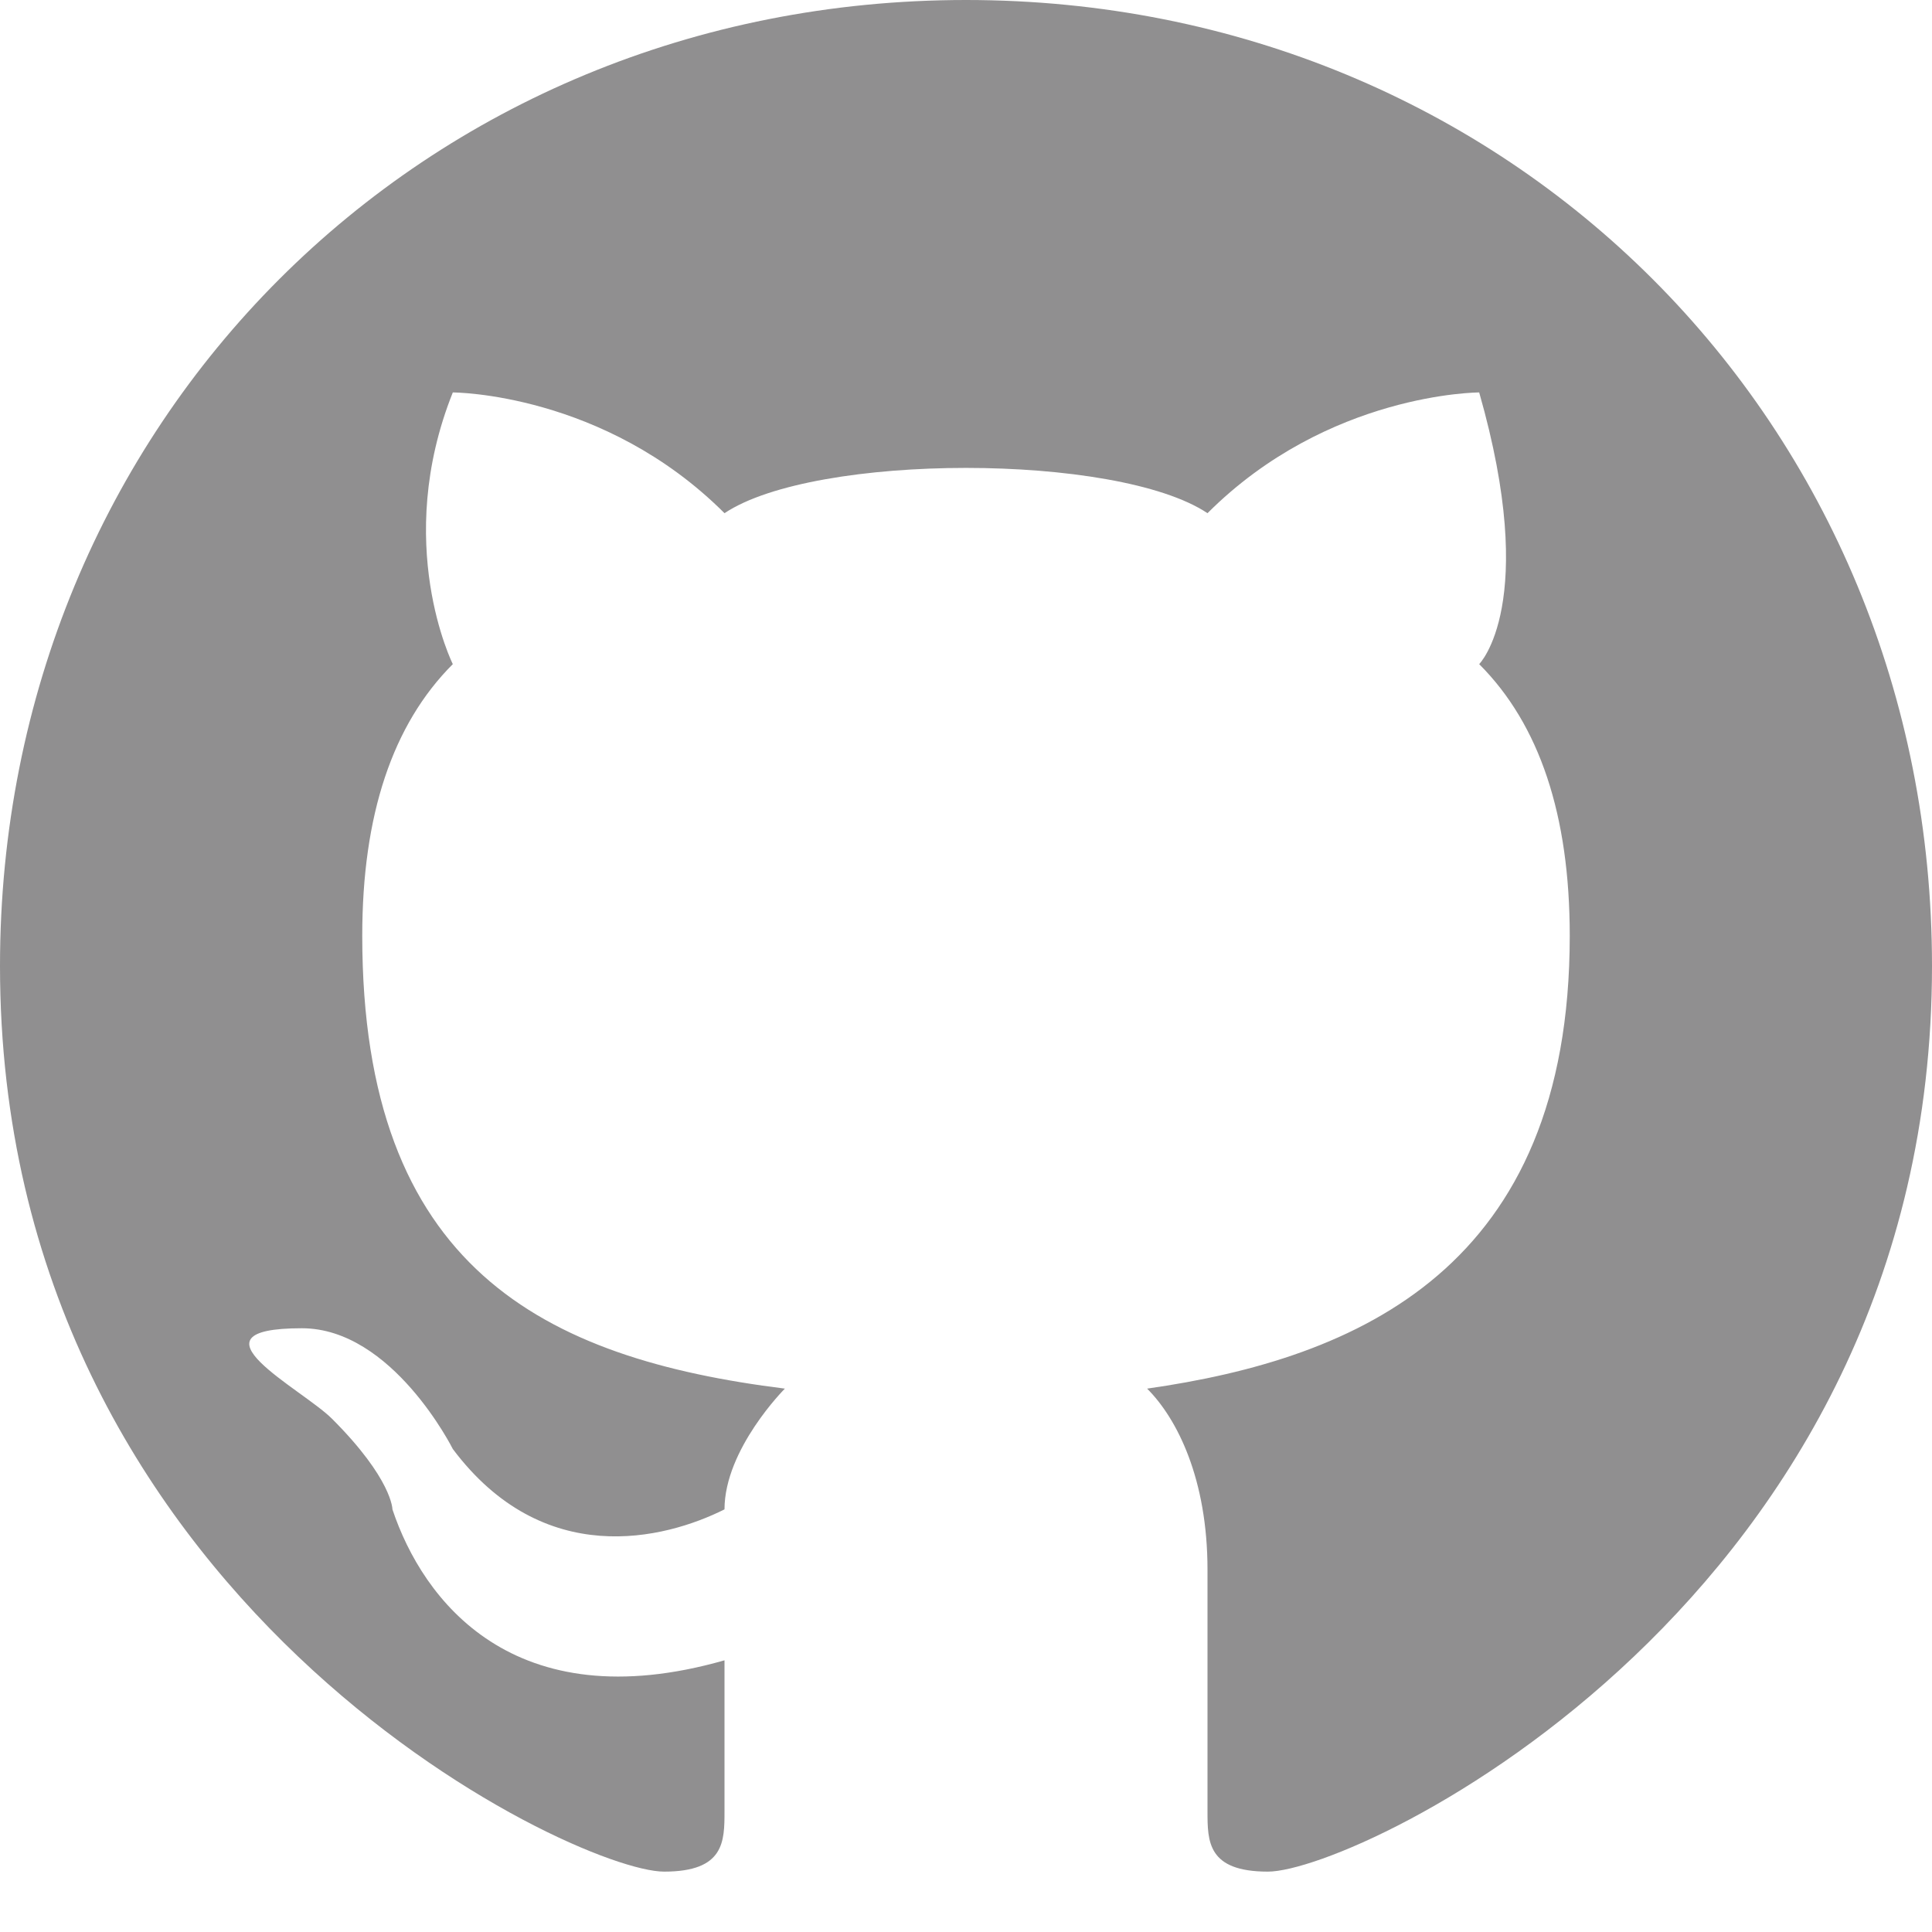
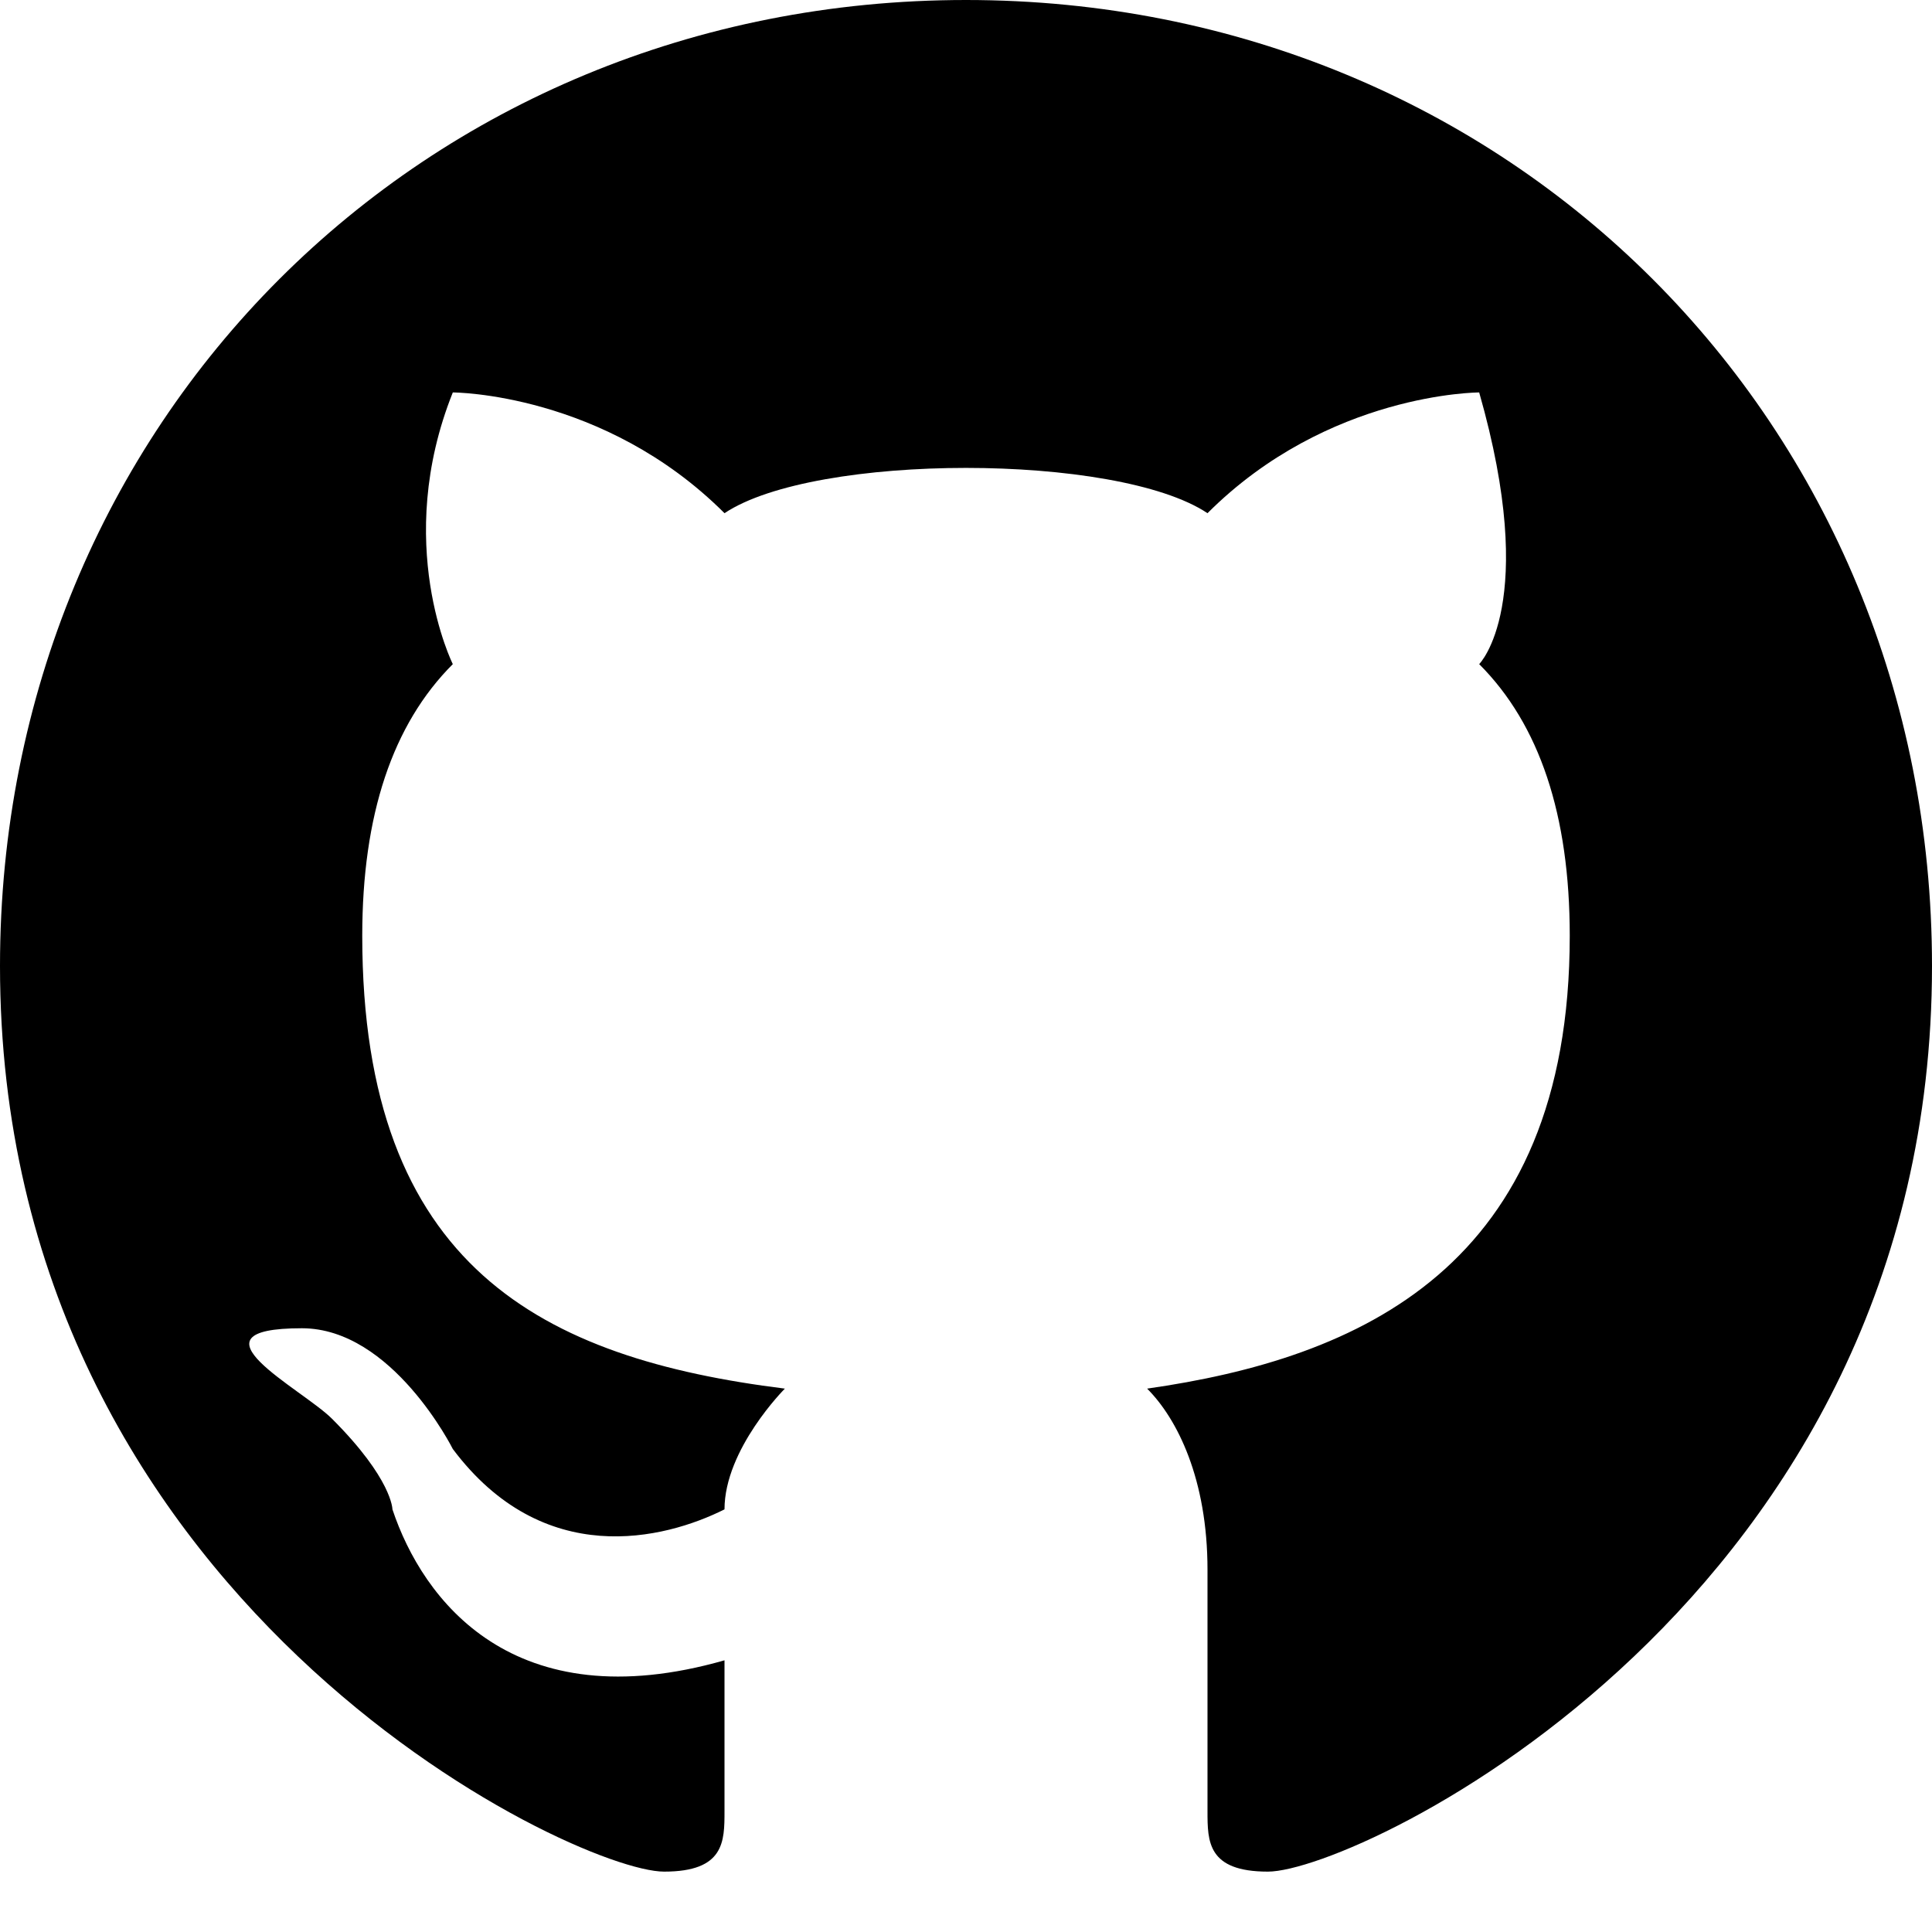
- <svg xmlns="http://www.w3.org/2000/svg" width="600" height="600" viewBox="0 0 600 600" fill="none">
-   <path d="M300 0C131.25 0 0 131.25 0 300C0 496.875 178.125 581.25 206.25 581.25C225 581.25 225 571.875 225 562.5V515.625C159.375 534.375 131.25 496.875 121.875 468.75C121.875 468.75 121.875 459.375 103.125 440.625C93.75 431.25 56.25 412.5 93.75 412.5C121.875 412.5 140.625 450 140.625 450C168.75 487.5 206.25 478.125 225 468.75C225 450 243.75 431.25 243.75 431.25C168.75 421.875 112.5 393.75 112.5 290.625C112.5 253.125 121.875 225 140.625 206.25C140.625 206.25 121.875 168.75 140.625 121.875C140.625 121.875 187.5 121.875 225 159.375C253.125 140.625 346.875 140.625 375 159.375C412.5 121.875 459.375 121.875 459.375 121.875C478.125 187.5 459.375 206.25 459.375 206.25C478.125 225 487.5 253.125 487.5 290.625C487.5 393.75 421.875 421.875 356.25 431.25C365.625 440.625 375 459.375 375 487.5V562.5C375 571.875 375 581.25 393.75 581.25C421.875 581.25 600 496.875 600 300C600 131.25 468.75 0 300 0Z" fill="#908F90" />
+ <svg xmlns="http://www.w3.org/2000/svg" width="600" height="600" viewBox="0 0 600 600">
+   <path d="M300 0C131.25 0 0 131.25 0 300C0 496.875 178.125 581.25 206.25 581.25C225 581.25 225 571.875 225 562.5V515.625C159.375 534.375 131.25 496.875 121.875 468.75C121.875 468.75 121.875 459.375 103.125 440.625C93.75 431.25 56.25 412.5 93.75 412.5C121.875 412.5 140.625 450 140.625 450C168.75 487.5 206.25 478.125 225 468.75C225 450 243.75 431.25 243.75 431.25C168.75 421.875 112.5 393.75 112.5 290.625C112.5 253.125 121.875 225 140.625 206.25C140.625 206.25 121.875 168.75 140.625 121.875C140.625 121.875 187.5 121.875 225 159.375C253.125 140.625 346.875 140.625 375 159.375C412.5 121.875 459.375 121.875 459.375 121.875C478.125 187.5 459.375 206.25 459.375 206.25C478.125 225 487.5 253.125 487.5 290.625C487.5 393.75 421.875 421.875 356.25 431.25C365.625 440.625 375 459.375 375 487.5V562.5C375 571.875 375 581.25 393.75 581.25C421.875 581.25 600 496.875 600 300C600 131.25 468.75 0 300 0Z" />
</svg>
